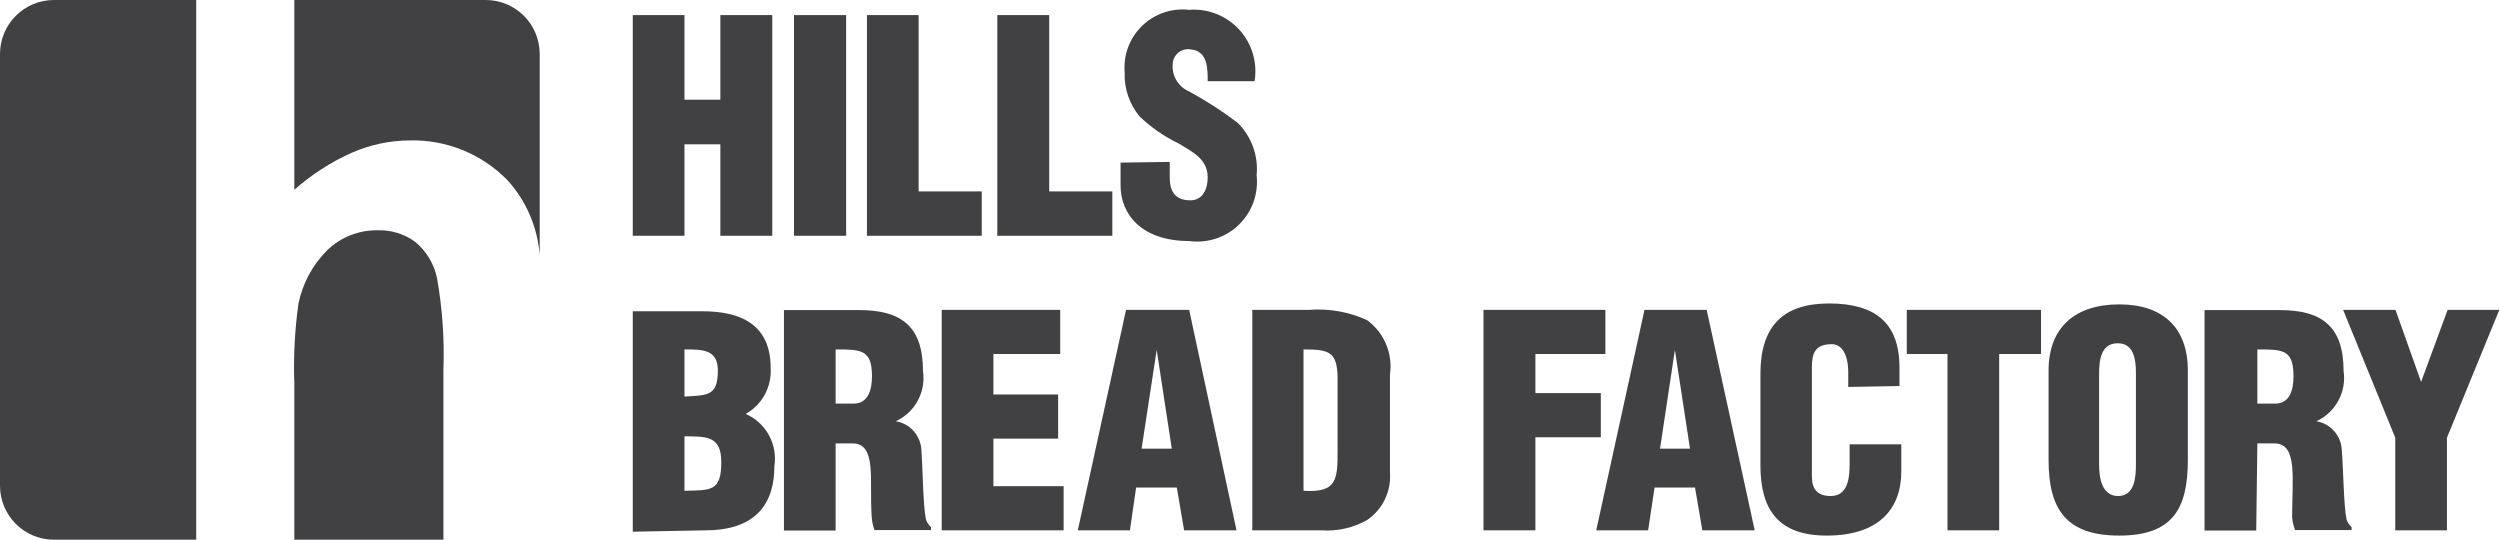
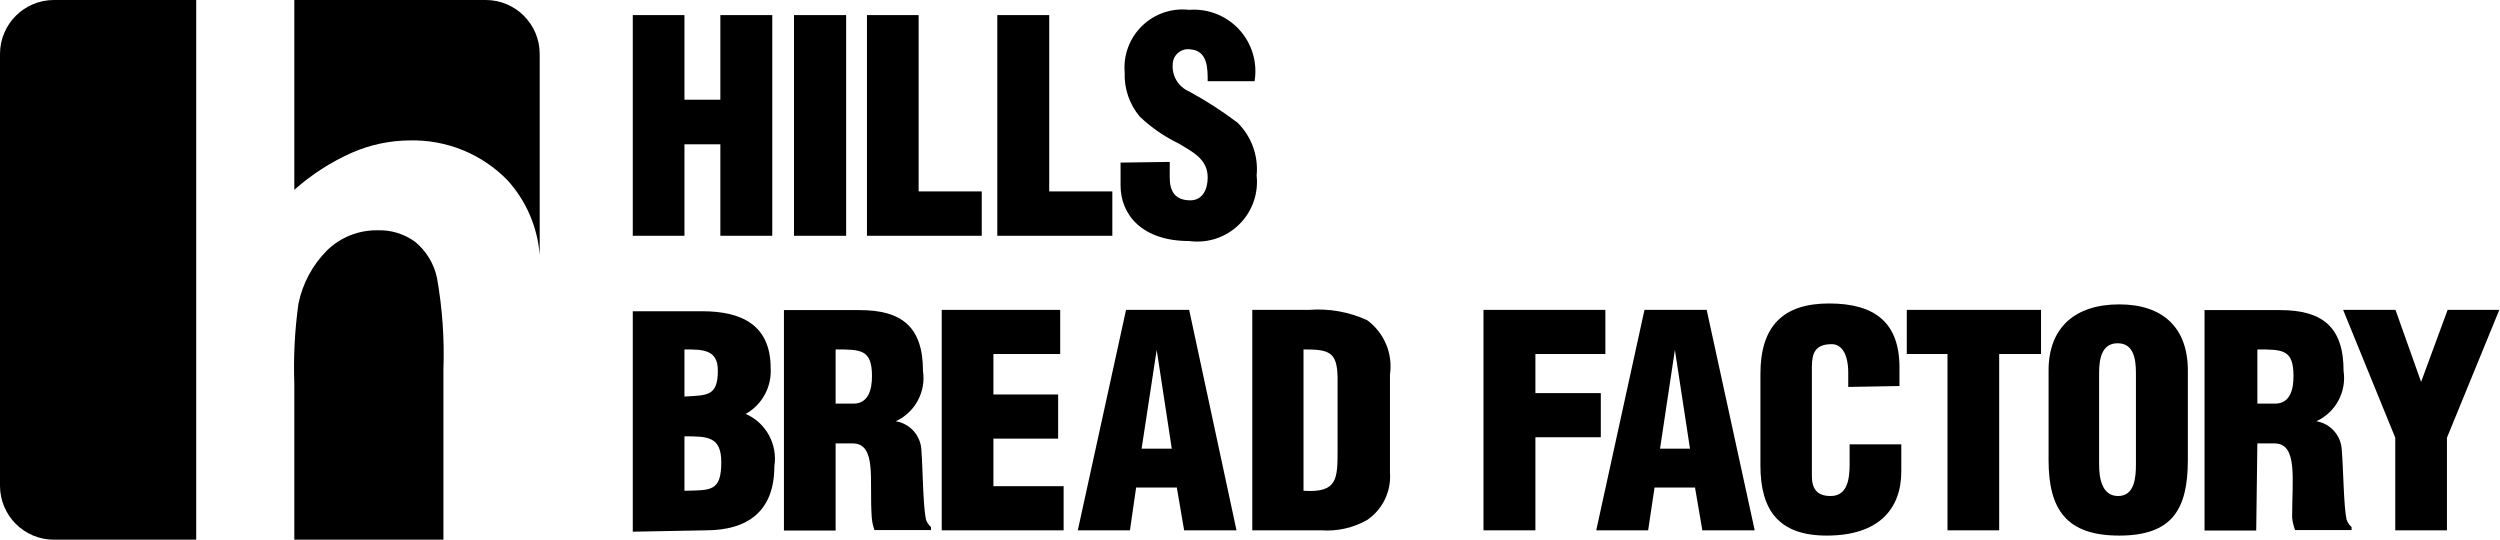
<svg xmlns="http://www.w3.org/2000/svg" viewBox="0 0 109.32 23.6">
-   <defs>
-     <style>
-       .a {
-         fill: #414042;
-       }
-     </style>
-   </defs>
  <g>
    <g>
      <path class="a" d="M12.87,8.3a9.8,9.8,0,0,1,2.51-1.62,6.42,6.42,0,0,1,2.55-.54A5.77,5.77,0,0,1,22.2,7.89a5.5,5.5,0,0,1,1.4,3.26V2.36A2.36,2.36,0,0,0,21.24,0H12.87Z" />
      <path class="a" d="M8.58,0H2.36A2.36,2.36,0,0,0,0,2.36V21.24A2.36,2.36,0,0,0,2.36,23.6H8.58Z" />
      <path class="a" d="M18.16,10.58a2.62,2.62,0,0,0-1.65-.51,3.1,3.1,0,0,0-2.19.86,4.61,4.61,0,0,0-1.27,2.35,20.29,20.29,0,0,0-.18,3.51V23.6h6.52V16.16a19.05,19.05,0,0,0-.28-4A2.79,2.79,0,0,0,18.16,10.58Z" />
    </g>
    <g>
      <path class="a" d="M27.67,10.31V.66h2.26v3.7H31.5V.66h2.27v9.65H31.5v-4H29.93v4Z" />
      <path class="a" d="M34.72,10.31V.66H37v9.65Z" />
      <path class="a" d="M37.91,10.31V.66h2.26V8.37h2.76v1.94Z" />
      <path class="a" d="M43.61,10.31V.66h2.27V8.37h2.76v1.94Z" />
      <path class="a" d="M51.15,7.08v.68c0,.55.19,1,.9,1,.53,0,.76-.47.76-1,0-.81-.67-1.12-1.26-1.48A6.72,6.72,0,0,1,49.84,5.1a2.83,2.83,0,0,1-.66-1.93A2.54,2.54,0,0,1,52,.43a2.69,2.69,0,0,1,2.86,3.12H52.81c0-.56,0-1.33-.75-1.39a.67.67,0,0,0-.78.65A1.19,1.19,0,0,0,52,4a17,17,0,0,1,2.11,1.36,2.85,2.85,0,0,1,.84,2.31A2.61,2.61,0,0,1,52,10.54c-2.07,0-3-1.16-3-2.43v-1Z" />
    </g>
    <g>
      <path class="a" d="M29.93,19.08c1,0,1.61,0,1.61,1.13,0,1.3-.47,1.22-1.61,1.25Zm0-3.8c.8,0,1.46,0,1.46.92,0,1.14-.47,1.08-1.46,1.14Zm.93,7.91c1.84,0,3-.84,3-2.79a2.14,2.14,0,0,0-1.25-2.3v0a2.15,2.15,0,0,0,1.09-2c0-1.94-1.34-2.49-3-2.49H27.67v9.64Z" />
      <path class="a" d="M36.54,15.28c1.11,0,1.59,0,1.59,1.17,0,.59-.16,1.2-.81,1.2h-.78Zm0,4.11h.75c.53,0,.71.42.77,1s0,1.39.06,2.24a2.08,2.08,0,0,0,.12.55h2.47v-.13a.83.83,0,0,1-.22-.33c-.13-.62-.14-2.28-.2-3.05a1.34,1.34,0,0,0-1.12-1.25v0a2.08,2.08,0,0,0,1.19-2.2c0-1.92-.92-2.66-2.77-2.66H34.28v9.64h2.26Z" />
      <path class="a" d="M41.18,23.19V13.55h5.18v1.93H43.44v1.77h2.83v1.93H43.44v2.08h3.07v1.93Z" />
      <path class="a" d="M51.24,19.62H49.92l.66-4.32h0Zm-1.83,3.57.27-1.87h1.78l.32,1.87h2.29L52,13.55H49.24l-2.11,9.64Z" />
      <path class="a" d="M57,15.28c1.1,0,1.47.09,1.49,1.22v3.16c0,1.28,0,1.9-1.49,1.8Zm.78,7.91a3.56,3.56,0,0,0,2-.45,2.3,2.3,0,0,0,1-2.08V16.38a2.5,2.5,0,0,0-1-2.38,5.13,5.13,0,0,0-2.54-.45H54.76v9.64Z" />
      <path class="a" d="M64.87,23.19V13.55H70.2v1.93H67.14v1.71H70v1.93H67.14v4.07Z" />
      <path class="a" d="M73.9,19.62H72.59l.65-4.32h0Zm-1.83,3.57.28-1.87h1.77l.32,1.87h2.29l-2.1-9.64H71.91L69.8,23.19Z" />
      <path class="a" d="M80.82,16.92V16.3c0-.82-.29-1.25-.72-1.25-.71,0-.87.37-.87,1l0,4.77c0,.55.22.87.82.87.76,0,.83-.8.83-1.4v-.86h2.26v1.18c0,1.66-1,2.81-3.26,2.81-2.09,0-2.9-1.1-2.9-3.07v-4c0-2.1,1-3.08,3-3.08s3.08.83,3.08,2.8v.81Z" />
      <path class="a" d="M83.38,13.55h5.87v1.93H87.42v7.71H85.16V15.48H83.38Z" />
      <path class="a" d="M93.4,20.31c0,.55-.05,1.38-.78,1.38s-.83-.83-.83-1.38v-4c0-.59.1-1.3.81-1.3s.8.71.8,1.3Zm2.27-4.11c0-1.86-1.08-2.89-3-2.89s-3.09,1-3.09,2.89v3.92c0,2.17.79,3.3,3.09,3.3s3-1.13,3-3.3Z" />
      <path class="a" d="M98.71,15.28c1.11,0,1.58,0,1.58,1.17,0,.59-.15,1.2-.81,1.2h-.77Zm0,4.11h.75c.53,0,.71.42.77,1s0,1.39,0,2.24a2.1,2.1,0,0,0,.13.55h2.47v-.13a.83.83,0,0,1-.22-.33c-.13-.62-.14-2.28-.21-3.05a1.33,1.33,0,0,0-1.11-1.25v0a2.08,2.08,0,0,0,1.19-2.2c0-1.92-.92-2.66-2.78-2.66h-3.3v9.64h2.26Z" />
      <path class="a" d="M105.87,16.7h0l1.16-3.15h2.26L107,19.14v4.05h-2.26V19.14l-2.28-5.59h2.29Z" />
    </g>
  </g>
</svg>
